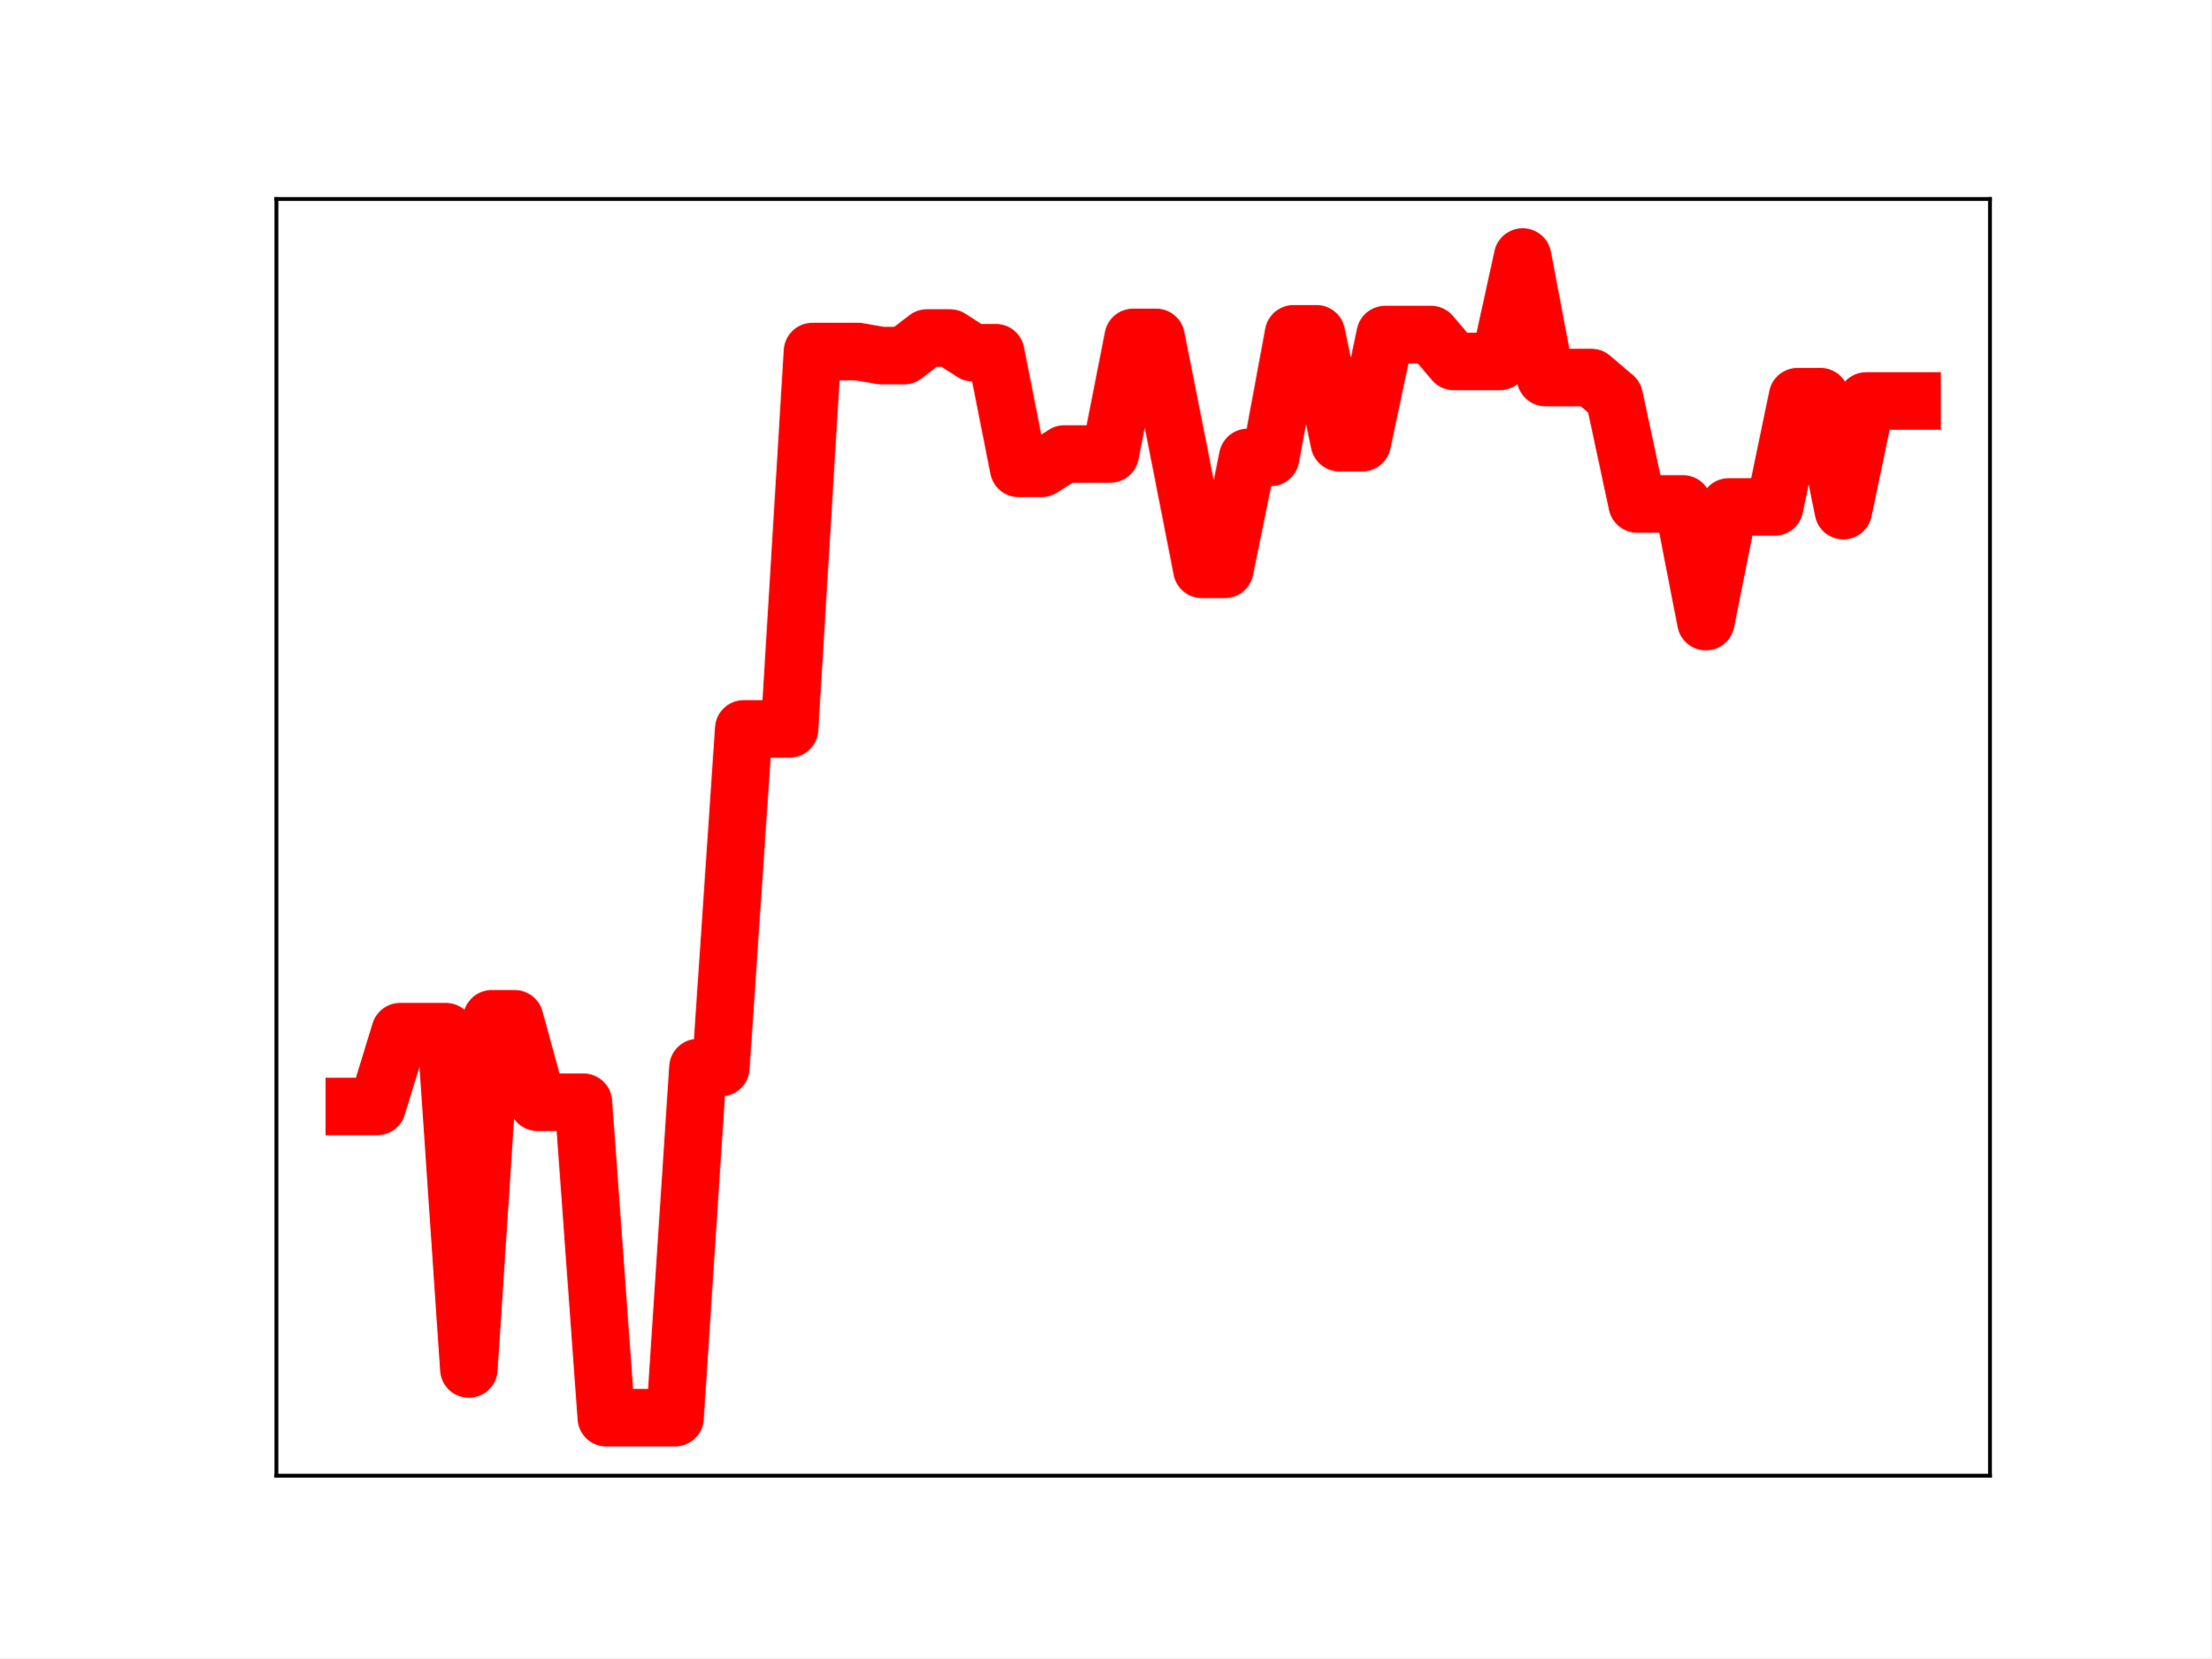
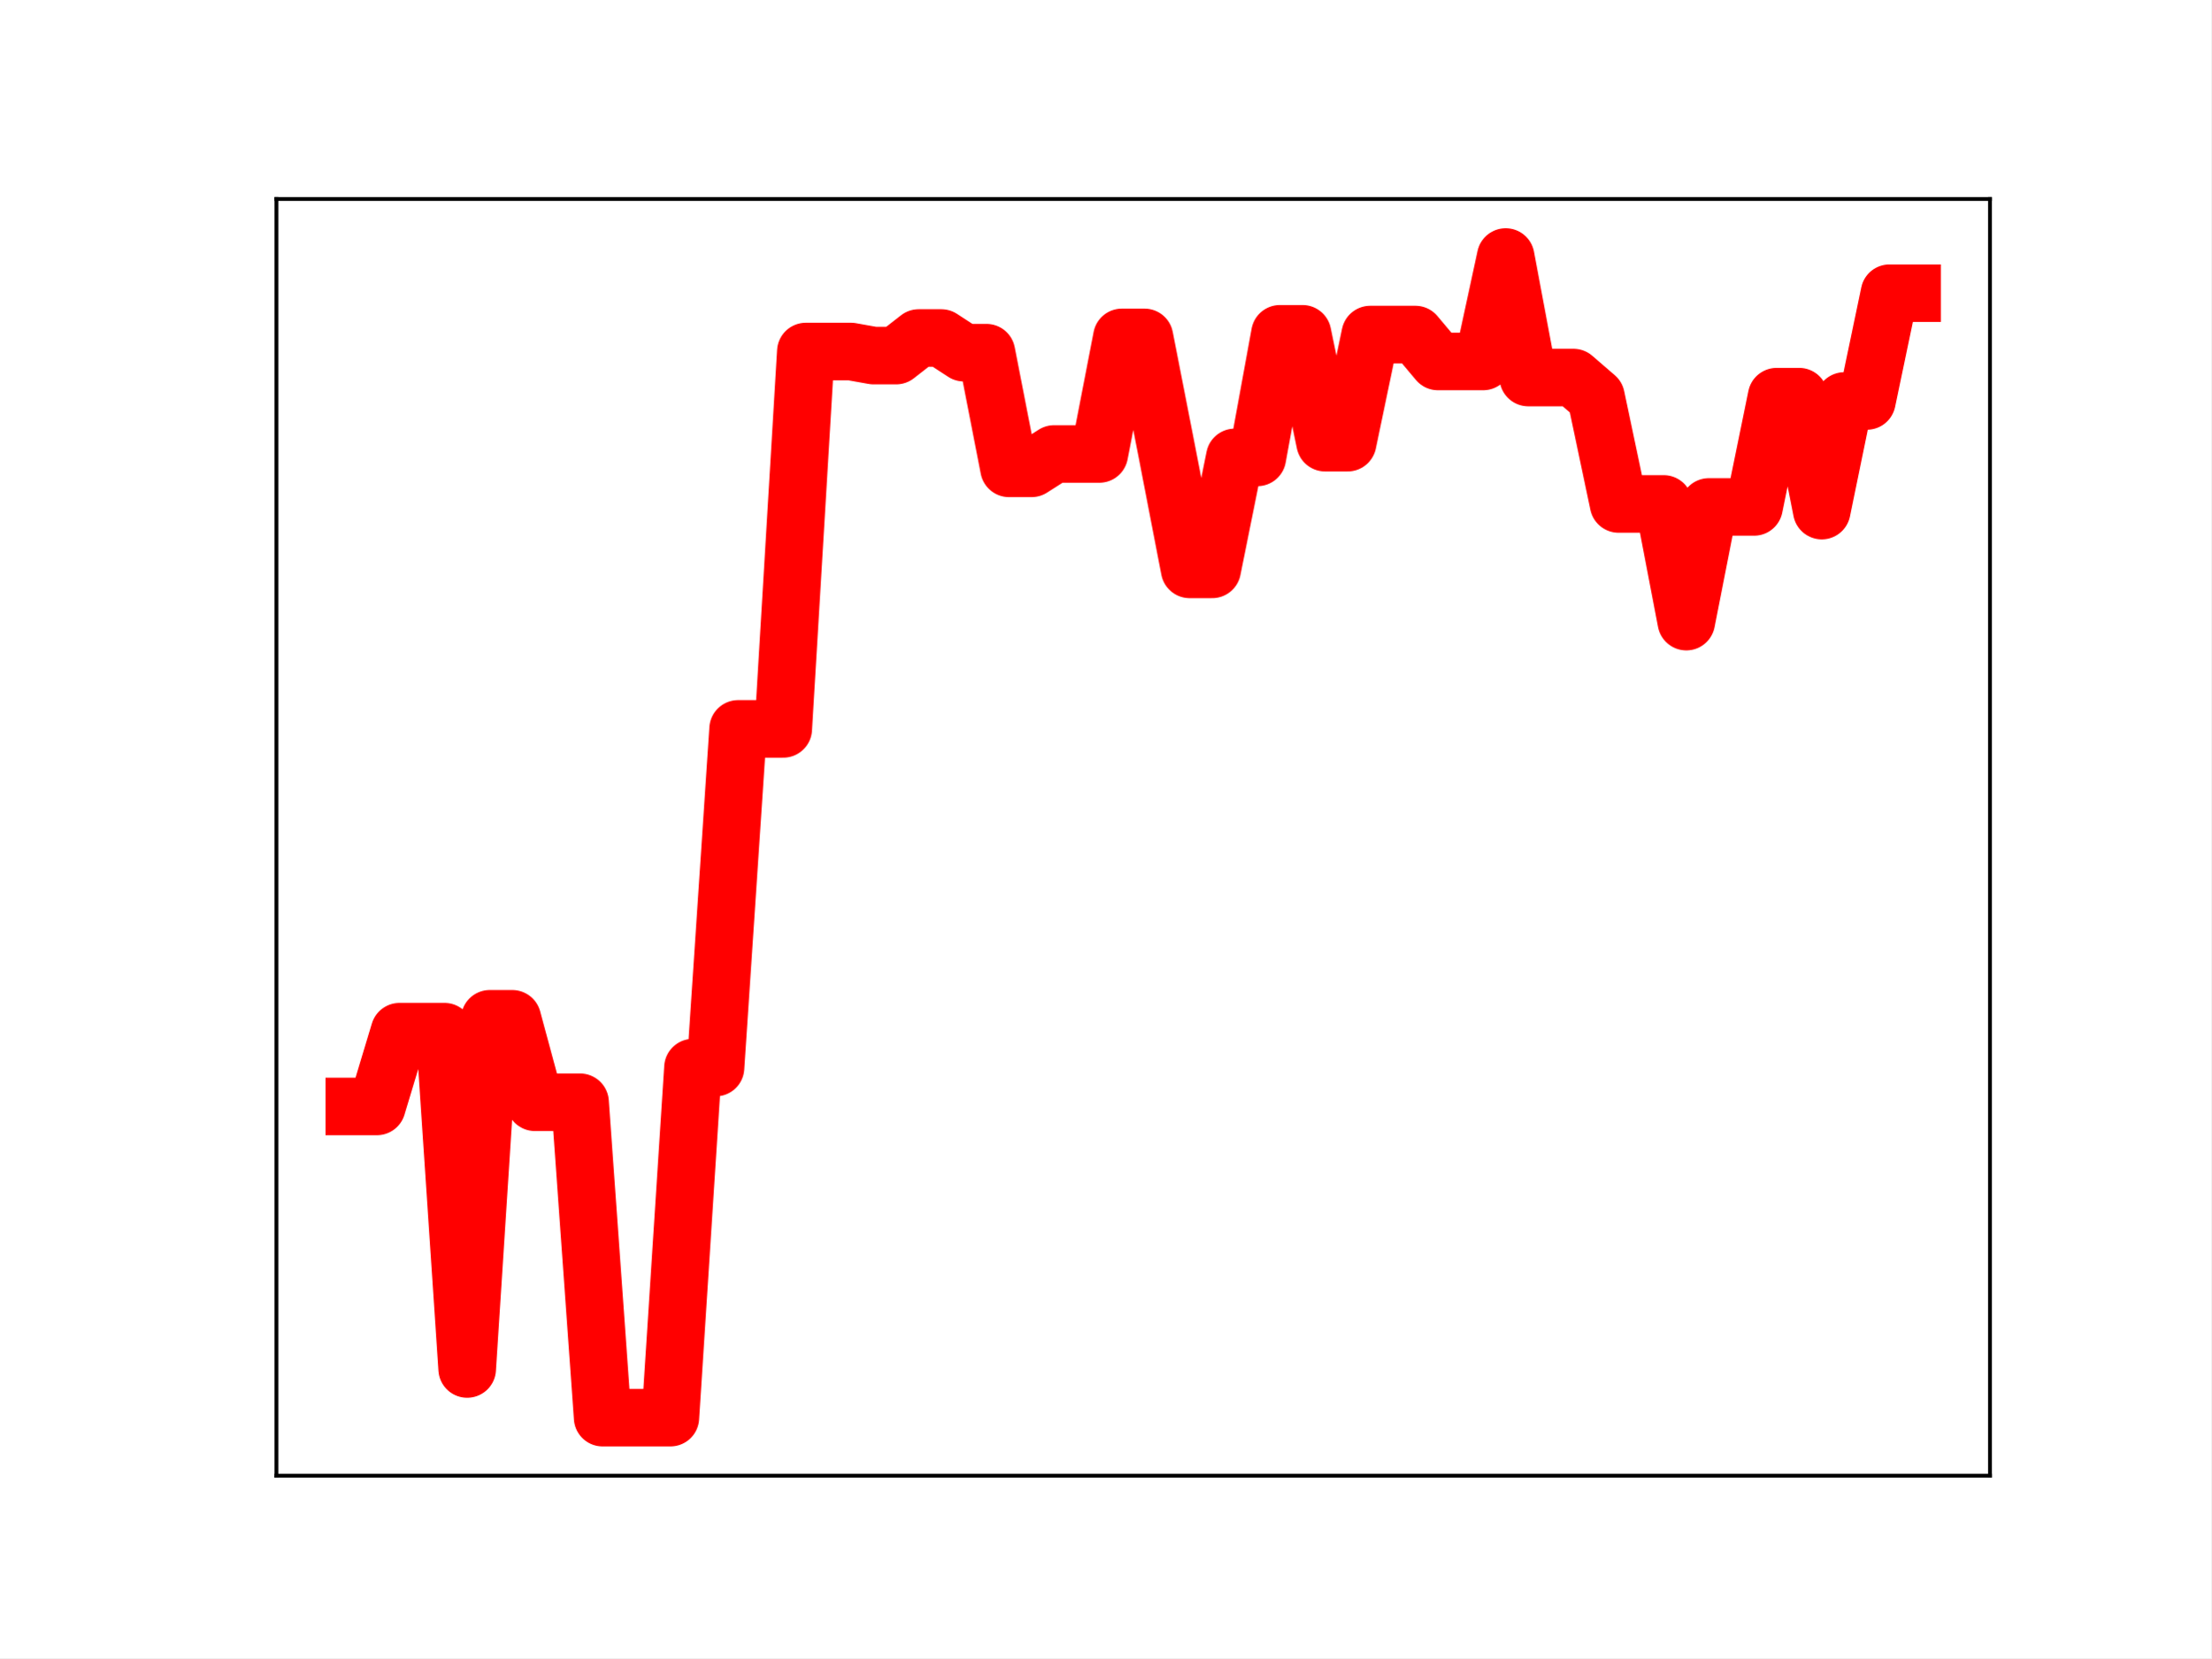
<svg xmlns="http://www.w3.org/2000/svg" xmlns:xlink="http://www.w3.org/1999/xlink" height="345.6pt" version="1.1" viewBox="0 0 460.8 345.6" width="460.8pt">
  <defs>
    <style type="text/css">
*{stroke-linecap:butt;stroke-linejoin:round;}
  </style>
  </defs>
  <g id="figure_1">
    <g id="patch_1">
      <path d="M 0 345.6  L 460.8 345.6  L 460.8 0  L 0 0  z " style="fill:#ffffff;" />
    </g>
    <g id="axes_1">
      <g id="patch_2">
        <path d="M 57.6 307.584  L 414.72 307.584  L 414.72 41.472  L 57.6 41.472  z " style="fill:#ffffff;" />
      </g>
      <g id="line2d_1">
-         <path clip-path="url(#p8bfd51a5c7)" d="M 73.833 230.619  L 78.607 230.619  L 83.381 215.043  L 88.156 215.043  L 92.93 215.043  L 97.704 285.342  L 102.479 212.352  L 107.253 212.352  L 112.027 229.746  L 116.802 229.746  L 121.576 229.746  L 126.35 295.488  L 131.125 295.488  L 135.899 295.488  L 140.673 295.488  L 145.448 222.525  L 150.222 222.525  L 154.996 151.923  L 159.771 151.923  L 164.545 151.923  L 169.319 73.268  L 174.094 73.268  L 178.868 73.268  L 183.642 74.111  L 188.417 74.111  L 193.191 70.443  L 197.965 70.443  L 202.74 73.504  L 207.514 73.504  L 212.288 97.611  L 217.063 97.611  L 221.837 94.615  L 226.611 94.615  L 231.386 94.615  L 236.16 70.319  L 240.934 70.319  L 245.709 94.343  L 250.483 118.671  L 255.257 118.671  L 260.032 95.334  L 264.806 95.334  L 269.58 69.573  L 274.355 69.573  L 279.129 92.262  L 283.903 92.262  L 288.678 69.73  L 293.452 69.73  L 298.226 69.73  L 303.001 75.335  L 307.775 75.335  L 312.549 75.335  L 317.324 53.568  L 322.098 78.685  L 326.872 78.685  L 331.647 78.685  L 336.421 82.746  L 341.195 105.037  L 345.97 105.037  L 350.744 105.037  L 355.518 129.561  L 360.293 105.654  L 365.067 105.654  L 369.841 105.654  L 374.616 82.676  L 379.39 82.676  L 384.164 106.422  L 388.939 83.566  L 393.713 83.566  L 398.487 83.566  " style="fill:none;stroke:#ff0000;stroke-linecap:square;stroke-width:12;" />
+         <path clip-path="url(#p4900b3be27)" d="M 73.833 230.619  L 78.538 230.619  L 83.243 215.043  L 87.948 215.043  L 92.653 215.043  L 97.358 285.342  L 102.064 212.352  L 106.769 212.352  L 111.474 229.746  L 116.179 229.746  L 120.884 229.746  L 125.589 295.488  L 130.294 295.488  L 135 295.488  L 139.705 295.488  L 144.41 222.525  L 149.115 222.525  L 153.82 151.923  L 158.525 151.923  L 163.23 151.923  L 167.935 73.268  L 172.641 73.268  L 177.346 73.268  L 182.051 74.111  L 186.756 74.111  L 191.461 70.443  L 196.166 70.443  L 200.871 73.504  L 205.577 73.504  L 210.282 97.611  L 214.987 97.611  L 219.692 94.615  L 224.397 94.615  L 229.102 94.615  L 233.807 70.319  L 238.513 70.319  L 243.218 94.343  L 247.923 118.671  L 252.628 118.671  L 257.333 95.334  L 262.038 95.334  L 266.743 69.573  L 271.449 69.573  L 276.154 92.262  L 280.859 92.262  L 285.564 69.73  L 290.269 69.73  L 294.974 69.73  L 299.679 75.335  L 304.385 75.335  L 309.09 75.335  L 313.795 53.568  L 318.5 78.685  L 323.205 78.685  L 327.91 78.685  L 332.615 82.746  L 337.32 105.037  L 342.026 105.037  L 346.731 105.037  L 351.436 129.561  L 356.141 105.654  L 360.846 105.654  L 365.551 105.654  L 370.256 82.676  L 374.962 82.676  L 379.667 106.422  L 384.372 83.566  L 389.077 83.566  L 393.782 61.106  L 398.487 61.106  " style="fill:none;stroke:#ff0000;stroke-linecap:square;stroke-width:12;" />
        <defs>
-           <path d="M 0 3  C 0.796 3 1.559 2.684 2.121 2.121  C 2.684 1.559 3 0.796 3 0  C 3 -0.796 2.684 -1.559 2.121 -2.121  C 1.559 -2.684 0.796 -3 0 -3  C -0.796 -3 -1.559 -2.684 -2.121 -2.121  C -2.684 -1.559 -3 -0.796 -3 0  C -3 0.796 -2.684 1.559 -2.121 2.121  C -1.559 2.684 -0.796 3 0 3  z " id="m3e921733ad" style="stroke:#ff0000;" />
+           <path d="M 0 3  C 0.796 3 1.559 2.684 2.121 2.121  C 2.684 1.559 3 0.796 3 0  C 3 -0.796 2.684 -1.559 2.121 -2.121  C 1.559 -2.684 0.796 -3 0 -3  C -0.796 -3 -1.559 -2.684 -2.121 -2.121  C -2.684 -1.559 -3 -0.796 -3 0  C -3 0.796 -2.684 1.559 -2.121 2.121  C -1.559 2.684 -0.796 3 0 3  z " id="m68f20fda5a" style="stroke:#ff0000;" />
        </defs>
-         <g clip-path="url(#p8bfd51a5c7)">
-           <use style="fill:#ff0000;stroke:#ff0000;" x="73.833" xlink:href="#m3e921733ad" y="230.619" />
-           <use style="fill:#ff0000;stroke:#ff0000;" x="78.607" xlink:href="#m3e921733ad" y="230.619" />
-           <use style="fill:#ff0000;stroke:#ff0000;" x="83.381" xlink:href="#m3e921733ad" y="215.043" />
-           <use style="fill:#ff0000;stroke:#ff0000;" x="88.156" xlink:href="#m3e921733ad" y="215.043" />
-           <use style="fill:#ff0000;stroke:#ff0000;" x="92.93" xlink:href="#m3e921733ad" y="215.043" />
-           <use style="fill:#ff0000;stroke:#ff0000;" x="97.704" xlink:href="#m3e921733ad" y="285.342" />
-           <use style="fill:#ff0000;stroke:#ff0000;" x="102.479" xlink:href="#m3e921733ad" y="212.352" />
-           <use style="fill:#ff0000;stroke:#ff0000;" x="107.253" xlink:href="#m3e921733ad" y="212.352" />
-           <use style="fill:#ff0000;stroke:#ff0000;" x="112.027" xlink:href="#m3e921733ad" y="229.746" />
-           <use style="fill:#ff0000;stroke:#ff0000;" x="116.802" xlink:href="#m3e921733ad" y="229.746" />
-           <use style="fill:#ff0000;stroke:#ff0000;" x="121.576" xlink:href="#m3e921733ad" y="229.746" />
-           <use style="fill:#ff0000;stroke:#ff0000;" x="126.35" xlink:href="#m3e921733ad" y="295.488" />
-           <use style="fill:#ff0000;stroke:#ff0000;" x="131.125" xlink:href="#m3e921733ad" y="295.488" />
-           <use style="fill:#ff0000;stroke:#ff0000;" x="135.899" xlink:href="#m3e921733ad" y="295.488" />
-           <use style="fill:#ff0000;stroke:#ff0000;" x="140.673" xlink:href="#m3e921733ad" y="295.488" />
-           <use style="fill:#ff0000;stroke:#ff0000;" x="145.448" xlink:href="#m3e921733ad" y="222.525" />
-           <use style="fill:#ff0000;stroke:#ff0000;" x="150.222" xlink:href="#m3e921733ad" y="222.525" />
-           <use style="fill:#ff0000;stroke:#ff0000;" x="154.996" xlink:href="#m3e921733ad" y="151.923" />
-           <use style="fill:#ff0000;stroke:#ff0000;" x="159.771" xlink:href="#m3e921733ad" y="151.923" />
-           <use style="fill:#ff0000;stroke:#ff0000;" x="164.545" xlink:href="#m3e921733ad" y="151.923" />
-           <use style="fill:#ff0000;stroke:#ff0000;" x="169.319" xlink:href="#m3e921733ad" y="73.268" />
-           <use style="fill:#ff0000;stroke:#ff0000;" x="174.094" xlink:href="#m3e921733ad" y="73.268" />
-           <use style="fill:#ff0000;stroke:#ff0000;" x="178.868" xlink:href="#m3e921733ad" y="73.268" />
-           <use style="fill:#ff0000;stroke:#ff0000;" x="183.642" xlink:href="#m3e921733ad" y="74.111" />
-           <use style="fill:#ff0000;stroke:#ff0000;" x="188.417" xlink:href="#m3e921733ad" y="74.111" />
-           <use style="fill:#ff0000;stroke:#ff0000;" x="193.191" xlink:href="#m3e921733ad" y="70.443" />
-           <use style="fill:#ff0000;stroke:#ff0000;" x="197.965" xlink:href="#m3e921733ad" y="70.443" />
-           <use style="fill:#ff0000;stroke:#ff0000;" x="202.74" xlink:href="#m3e921733ad" y="73.504" />
-           <use style="fill:#ff0000;stroke:#ff0000;" x="207.514" xlink:href="#m3e921733ad" y="73.504" />
-           <use style="fill:#ff0000;stroke:#ff0000;" x="212.288" xlink:href="#m3e921733ad" y="97.611" />
-           <use style="fill:#ff0000;stroke:#ff0000;" x="217.063" xlink:href="#m3e921733ad" y="97.611" />
-           <use style="fill:#ff0000;stroke:#ff0000;" x="221.837" xlink:href="#m3e921733ad" y="94.615" />
-           <use style="fill:#ff0000;stroke:#ff0000;" x="226.611" xlink:href="#m3e921733ad" y="94.615" />
-           <use style="fill:#ff0000;stroke:#ff0000;" x="231.386" xlink:href="#m3e921733ad" y="94.615" />
-           <use style="fill:#ff0000;stroke:#ff0000;" x="236.16" xlink:href="#m3e921733ad" y="70.319" />
-           <use style="fill:#ff0000;stroke:#ff0000;" x="240.934" xlink:href="#m3e921733ad" y="70.319" />
-           <use style="fill:#ff0000;stroke:#ff0000;" x="245.709" xlink:href="#m3e921733ad" y="94.343" />
-           <use style="fill:#ff0000;stroke:#ff0000;" x="250.483" xlink:href="#m3e921733ad" y="118.671" />
-           <use style="fill:#ff0000;stroke:#ff0000;" x="255.257" xlink:href="#m3e921733ad" y="118.671" />
-           <use style="fill:#ff0000;stroke:#ff0000;" x="260.032" xlink:href="#m3e921733ad" y="95.334" />
-           <use style="fill:#ff0000;stroke:#ff0000;" x="264.806" xlink:href="#m3e921733ad" y="95.334" />
-           <use style="fill:#ff0000;stroke:#ff0000;" x="269.58" xlink:href="#m3e921733ad" y="69.573" />
-           <use style="fill:#ff0000;stroke:#ff0000;" x="274.355" xlink:href="#m3e921733ad" y="69.573" />
-           <use style="fill:#ff0000;stroke:#ff0000;" x="279.129" xlink:href="#m3e921733ad" y="92.262" />
-           <use style="fill:#ff0000;stroke:#ff0000;" x="283.903" xlink:href="#m3e921733ad" y="92.262" />
-           <use style="fill:#ff0000;stroke:#ff0000;" x="288.678" xlink:href="#m3e921733ad" y="69.73" />
-           <use style="fill:#ff0000;stroke:#ff0000;" x="293.452" xlink:href="#m3e921733ad" y="69.73" />
-           <use style="fill:#ff0000;stroke:#ff0000;" x="298.226" xlink:href="#m3e921733ad" y="69.73" />
-           <use style="fill:#ff0000;stroke:#ff0000;" x="303.001" xlink:href="#m3e921733ad" y="75.335" />
-           <use style="fill:#ff0000;stroke:#ff0000;" x="307.775" xlink:href="#m3e921733ad" y="75.335" />
-           <use style="fill:#ff0000;stroke:#ff0000;" x="312.549" xlink:href="#m3e921733ad" y="75.335" />
-           <use style="fill:#ff0000;stroke:#ff0000;" x="317.324" xlink:href="#m3e921733ad" y="53.568" />
-           <use style="fill:#ff0000;stroke:#ff0000;" x="322.098" xlink:href="#m3e921733ad" y="78.685" />
-           <use style="fill:#ff0000;stroke:#ff0000;" x="326.872" xlink:href="#m3e921733ad" y="78.685" />
-           <use style="fill:#ff0000;stroke:#ff0000;" x="331.647" xlink:href="#m3e921733ad" y="78.685" />
-           <use style="fill:#ff0000;stroke:#ff0000;" x="336.421" xlink:href="#m3e921733ad" y="82.746" />
-           <use style="fill:#ff0000;stroke:#ff0000;" x="341.195" xlink:href="#m3e921733ad" y="105.037" />
-           <use style="fill:#ff0000;stroke:#ff0000;" x="345.97" xlink:href="#m3e921733ad" y="105.037" />
-           <use style="fill:#ff0000;stroke:#ff0000;" x="350.744" xlink:href="#m3e921733ad" y="105.037" />
-           <use style="fill:#ff0000;stroke:#ff0000;" x="355.518" xlink:href="#m3e921733ad" y="129.561" />
-           <use style="fill:#ff0000;stroke:#ff0000;" x="360.293" xlink:href="#m3e921733ad" y="105.654" />
-           <use style="fill:#ff0000;stroke:#ff0000;" x="365.067" xlink:href="#m3e921733ad" y="105.654" />
-           <use style="fill:#ff0000;stroke:#ff0000;" x="369.841" xlink:href="#m3e921733ad" y="105.654" />
-           <use style="fill:#ff0000;stroke:#ff0000;" x="374.616" xlink:href="#m3e921733ad" y="82.676" />
-           <use style="fill:#ff0000;stroke:#ff0000;" x="379.39" xlink:href="#m3e921733ad" y="82.676" />
-           <use style="fill:#ff0000;stroke:#ff0000;" x="384.164" xlink:href="#m3e921733ad" y="106.422" />
-           <use style="fill:#ff0000;stroke:#ff0000;" x="388.939" xlink:href="#m3e921733ad" y="83.566" />
-           <use style="fill:#ff0000;stroke:#ff0000;" x="393.713" xlink:href="#m3e921733ad" y="83.566" />
-           <use style="fill:#ff0000;stroke:#ff0000;" x="398.487" xlink:href="#m3e921733ad" y="83.566" />
+         <g clip-path="url(#p4900b3be27)">
+           <use style="fill:#ff0000;stroke:#ff0000;" x="73.833" xlink:href="#m68f20fda5a" y="230.619" />
+           <use style="fill:#ff0000;stroke:#ff0000;" x="78.538" xlink:href="#m68f20fda5a" y="230.619" />
+           <use style="fill:#ff0000;stroke:#ff0000;" x="83.243" xlink:href="#m68f20fda5a" y="215.043" />
+           <use style="fill:#ff0000;stroke:#ff0000;" x="87.948" xlink:href="#m68f20fda5a" y="215.043" />
+           <use style="fill:#ff0000;stroke:#ff0000;" x="92.653" xlink:href="#m68f20fda5a" y="215.043" />
+           <use style="fill:#ff0000;stroke:#ff0000;" x="97.358" xlink:href="#m68f20fda5a" y="285.342" />
+           <use style="fill:#ff0000;stroke:#ff0000;" x="102.064" xlink:href="#m68f20fda5a" y="212.352" />
+           <use style="fill:#ff0000;stroke:#ff0000;" x="106.769" xlink:href="#m68f20fda5a" y="212.352" />
+           <use style="fill:#ff0000;stroke:#ff0000;" x="111.474" xlink:href="#m68f20fda5a" y="229.746" />
+           <use style="fill:#ff0000;stroke:#ff0000;" x="116.179" xlink:href="#m68f20fda5a" y="229.746" />
+           <use style="fill:#ff0000;stroke:#ff0000;" x="120.884" xlink:href="#m68f20fda5a" y="229.746" />
+           <use style="fill:#ff0000;stroke:#ff0000;" x="125.589" xlink:href="#m68f20fda5a" y="295.488" />
+           <use style="fill:#ff0000;stroke:#ff0000;" x="130.294" xlink:href="#m68f20fda5a" y="295.488" />
+           <use style="fill:#ff0000;stroke:#ff0000;" x="135" xlink:href="#m68f20fda5a" y="295.488" />
+           <use style="fill:#ff0000;stroke:#ff0000;" x="139.705" xlink:href="#m68f20fda5a" y="295.488" />
+           <use style="fill:#ff0000;stroke:#ff0000;" x="144.41" xlink:href="#m68f20fda5a" y="222.525" />
+           <use style="fill:#ff0000;stroke:#ff0000;" x="149.115" xlink:href="#m68f20fda5a" y="222.525" />
+           <use style="fill:#ff0000;stroke:#ff0000;" x="153.82" xlink:href="#m68f20fda5a" y="151.923" />
+           <use style="fill:#ff0000;stroke:#ff0000;" x="158.525" xlink:href="#m68f20fda5a" y="151.923" />
+           <use style="fill:#ff0000;stroke:#ff0000;" x="163.23" xlink:href="#m68f20fda5a" y="151.923" />
+           <use style="fill:#ff0000;stroke:#ff0000;" x="167.935" xlink:href="#m68f20fda5a" y="73.268" />
+           <use style="fill:#ff0000;stroke:#ff0000;" x="172.641" xlink:href="#m68f20fda5a" y="73.268" />
+           <use style="fill:#ff0000;stroke:#ff0000;" x="177.346" xlink:href="#m68f20fda5a" y="73.268" />
+           <use style="fill:#ff0000;stroke:#ff0000;" x="182.051" xlink:href="#m68f20fda5a" y="74.111" />
+           <use style="fill:#ff0000;stroke:#ff0000;" x="186.756" xlink:href="#m68f20fda5a" y="74.111" />
+           <use style="fill:#ff0000;stroke:#ff0000;" x="191.461" xlink:href="#m68f20fda5a" y="70.443" />
+           <use style="fill:#ff0000;stroke:#ff0000;" x="196.166" xlink:href="#m68f20fda5a" y="70.443" />
+           <use style="fill:#ff0000;stroke:#ff0000;" x="200.871" xlink:href="#m68f20fda5a" y="73.504" />
+           <use style="fill:#ff0000;stroke:#ff0000;" x="205.577" xlink:href="#m68f20fda5a" y="73.504" />
+           <use style="fill:#ff0000;stroke:#ff0000;" x="210.282" xlink:href="#m68f20fda5a" y="97.611" />
+           <use style="fill:#ff0000;stroke:#ff0000;" x="214.987" xlink:href="#m68f20fda5a" y="97.611" />
+           <use style="fill:#ff0000;stroke:#ff0000;" x="219.692" xlink:href="#m68f20fda5a" y="94.615" />
+           <use style="fill:#ff0000;stroke:#ff0000;" x="224.397" xlink:href="#m68f20fda5a" y="94.615" />
+           <use style="fill:#ff0000;stroke:#ff0000;" x="229.102" xlink:href="#m68f20fda5a" y="94.615" />
+           <use style="fill:#ff0000;stroke:#ff0000;" x="233.807" xlink:href="#m68f20fda5a" y="70.319" />
+           <use style="fill:#ff0000;stroke:#ff0000;" x="238.513" xlink:href="#m68f20fda5a" y="70.319" />
+           <use style="fill:#ff0000;stroke:#ff0000;" x="243.218" xlink:href="#m68f20fda5a" y="94.343" />
+           <use style="fill:#ff0000;stroke:#ff0000;" x="247.923" xlink:href="#m68f20fda5a" y="118.671" />
+           <use style="fill:#ff0000;stroke:#ff0000;" x="252.628" xlink:href="#m68f20fda5a" y="118.671" />
+           <use style="fill:#ff0000;stroke:#ff0000;" x="257.333" xlink:href="#m68f20fda5a" y="95.334" />
+           <use style="fill:#ff0000;stroke:#ff0000;" x="262.038" xlink:href="#m68f20fda5a" y="95.334" />
+           <use style="fill:#ff0000;stroke:#ff0000;" x="266.743" xlink:href="#m68f20fda5a" y="69.573" />
+           <use style="fill:#ff0000;stroke:#ff0000;" x="271.449" xlink:href="#m68f20fda5a" y="69.573" />
+           <use style="fill:#ff0000;stroke:#ff0000;" x="276.154" xlink:href="#m68f20fda5a" y="92.262" />
+           <use style="fill:#ff0000;stroke:#ff0000;" x="280.859" xlink:href="#m68f20fda5a" y="92.262" />
+           <use style="fill:#ff0000;stroke:#ff0000;" x="285.564" xlink:href="#m68f20fda5a" y="69.73" />
+           <use style="fill:#ff0000;stroke:#ff0000;" x="290.269" xlink:href="#m68f20fda5a" y="69.73" />
+           <use style="fill:#ff0000;stroke:#ff0000;" x="294.974" xlink:href="#m68f20fda5a" y="69.73" />
+           <use style="fill:#ff0000;stroke:#ff0000;" x="299.679" xlink:href="#m68f20fda5a" y="75.335" />
+           <use style="fill:#ff0000;stroke:#ff0000;" x="304.385" xlink:href="#m68f20fda5a" y="75.335" />
+           <use style="fill:#ff0000;stroke:#ff0000;" x="309.09" xlink:href="#m68f20fda5a" y="75.335" />
+           <use style="fill:#ff0000;stroke:#ff0000;" x="313.795" xlink:href="#m68f20fda5a" y="53.568" />
+           <use style="fill:#ff0000;stroke:#ff0000;" x="318.5" xlink:href="#m68f20fda5a" y="78.685" />
+           <use style="fill:#ff0000;stroke:#ff0000;" x="323.205" xlink:href="#m68f20fda5a" y="78.685" />
+           <use style="fill:#ff0000;stroke:#ff0000;" x="327.91" xlink:href="#m68f20fda5a" y="78.685" />
+           <use style="fill:#ff0000;stroke:#ff0000;" x="332.615" xlink:href="#m68f20fda5a" y="82.746" />
+           <use style="fill:#ff0000;stroke:#ff0000;" x="337.32" xlink:href="#m68f20fda5a" y="105.037" />
+           <use style="fill:#ff0000;stroke:#ff0000;" x="342.026" xlink:href="#m68f20fda5a" y="105.037" />
+           <use style="fill:#ff0000;stroke:#ff0000;" x="346.731" xlink:href="#m68f20fda5a" y="105.037" />
+           <use style="fill:#ff0000;stroke:#ff0000;" x="351.436" xlink:href="#m68f20fda5a" y="129.561" />
+           <use style="fill:#ff0000;stroke:#ff0000;" x="356.141" xlink:href="#m68f20fda5a" y="105.654" />
+           <use style="fill:#ff0000;stroke:#ff0000;" x="360.846" xlink:href="#m68f20fda5a" y="105.654" />
+           <use style="fill:#ff0000;stroke:#ff0000;" x="365.551" xlink:href="#m68f20fda5a" y="105.654" />
+           <use style="fill:#ff0000;stroke:#ff0000;" x="370.256" xlink:href="#m68f20fda5a" y="82.676" />
+           <use style="fill:#ff0000;stroke:#ff0000;" x="374.962" xlink:href="#m68f20fda5a" y="82.676" />
+           <use style="fill:#ff0000;stroke:#ff0000;" x="379.667" xlink:href="#m68f20fda5a" y="106.422" />
+           <use style="fill:#ff0000;stroke:#ff0000;" x="384.372" xlink:href="#m68f20fda5a" y="83.566" />
+           <use style="fill:#ff0000;stroke:#ff0000;" x="389.077" xlink:href="#m68f20fda5a" y="83.566" />
+           <use style="fill:#ff0000;stroke:#ff0000;" x="393.782" xlink:href="#m68f20fda5a" y="61.106" />
+           <use style="fill:#ff0000;stroke:#ff0000;" x="398.487" xlink:href="#m68f20fda5a" y="61.106" />
        </g>
      </g>
      <g id="patch_3">
        <path d="M 57.6 307.584  L 57.6 41.472  " style="fill:none;stroke:#000000;stroke-linecap:square;stroke-linejoin:miter;stroke-width:0.8;" />
      </g>
      <g id="patch_4">
        <path d="M 414.72 307.584  L 414.72 41.472  " style="fill:none;stroke:#000000;stroke-linecap:square;stroke-linejoin:miter;stroke-width:0.8;" />
      </g>
      <g id="patch_5">
        <path d="M 57.6 307.584  L 414.72 307.584  " style="fill:none;stroke:#000000;stroke-linecap:square;stroke-linejoin:miter;stroke-width:0.8;" />
      </g>
      <g id="patch_6">
        <path d="M 57.6 41.472  L 414.72 41.472  " style="fill:none;stroke:#000000;stroke-linecap:square;stroke-linejoin:miter;stroke-width:0.8;" />
      </g>
    </g>
  </g>
  <defs>
-     <clipPath id="p8bfd51a5c7">
+     <clipPath id="p4900b3be27">
      <rect height="266.112" width="357.12" x="57.6" y="41.472" />
    </clipPath>
  </defs>
</svg>
